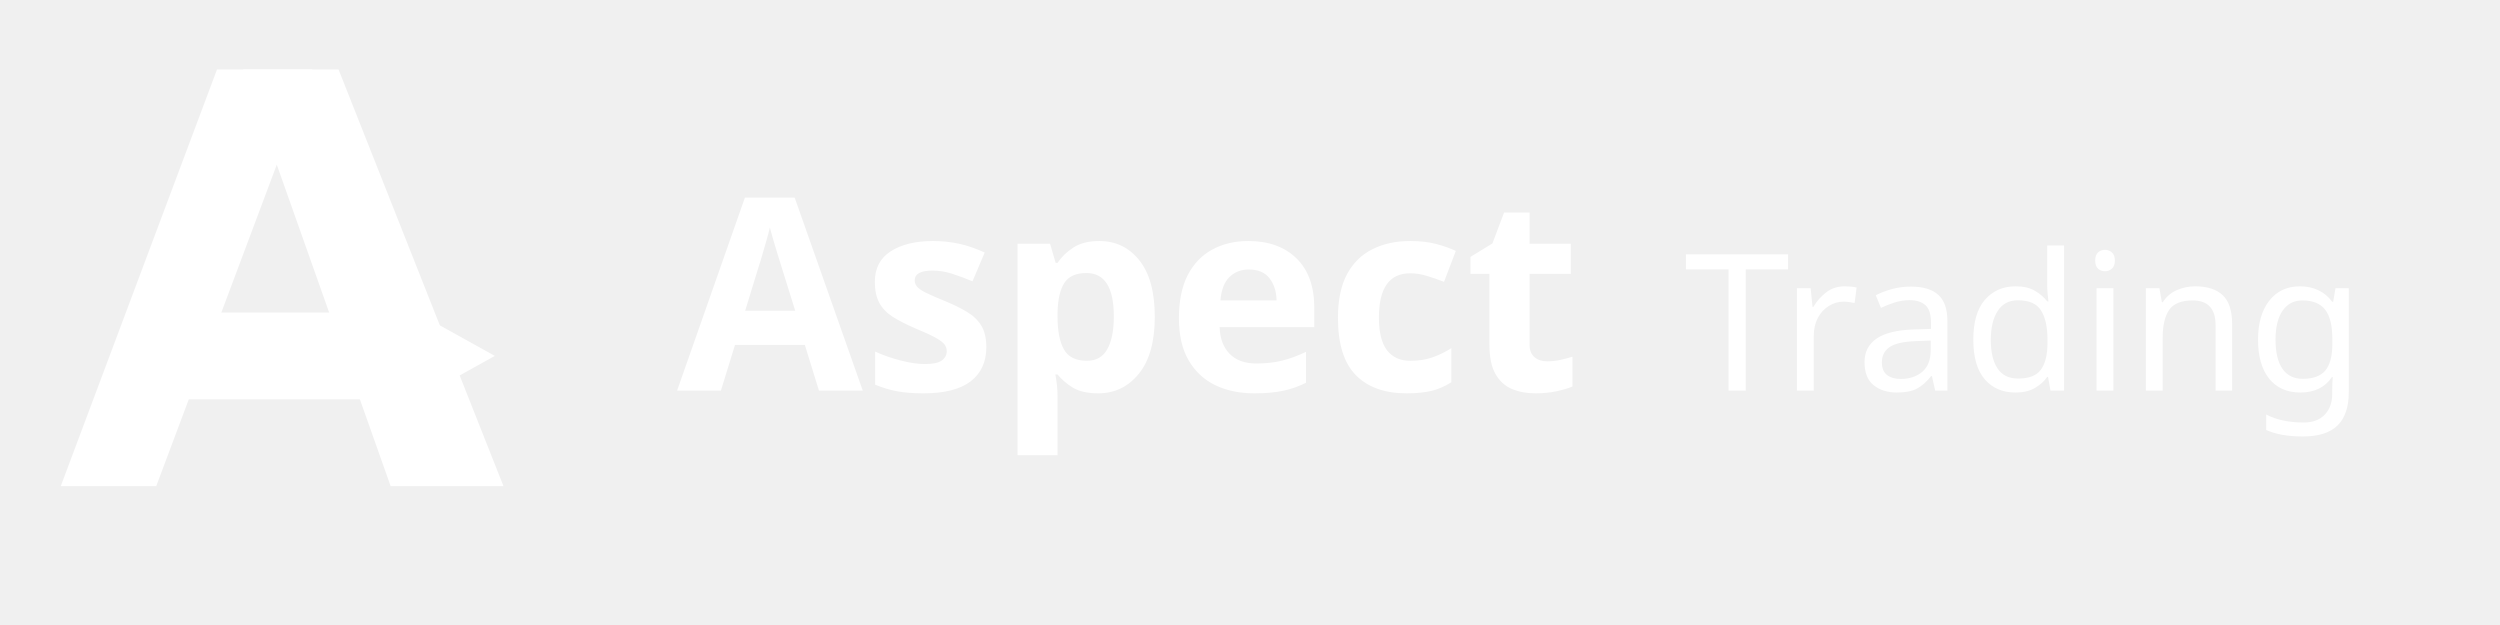
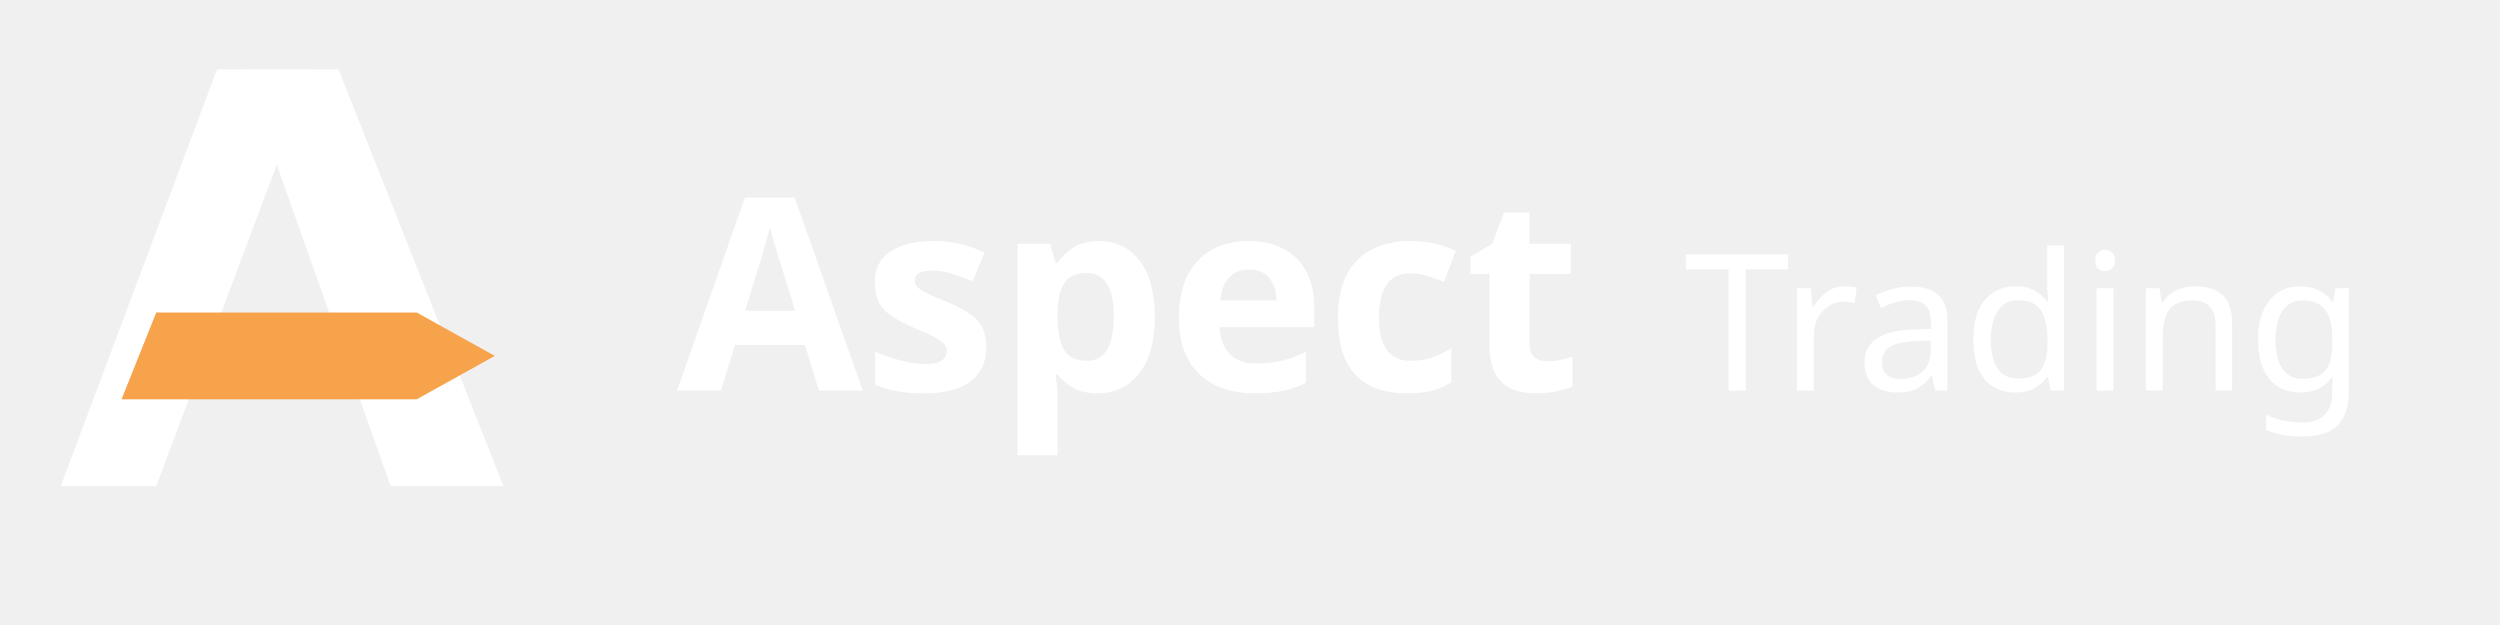
<svg xmlns="http://www.w3.org/2000/svg" viewBox="0 0 288 72" role="img" aria-labelledby="title">
  <g fill="#FFFFFF">
    <path d="M7 56 25 8h11L18 56Z" />
    <path d="M28 8h11l19 48H45Z" />
-     <path d="M17 36h31l9 5-9 5H14l4-10Z" />
  </g>
+   <path fill="#F7A34B" d="M17 36h31l9 5-9 5H14l4-10Z" />
  <text x="78" y="45" fill="#FFFFFF" font-family="Aptos, Segoe UI, Helvetica Neue, sans-serif" font-size="31" font-weight="700">Aspect</text>
  <text x="194" y="45" fill="#FFFFFF" font-family="Aptos, Segoe UI, Helvetica Neue, sans-serif" font-size="22" font-weight="500">Trading</text>
</svg>
